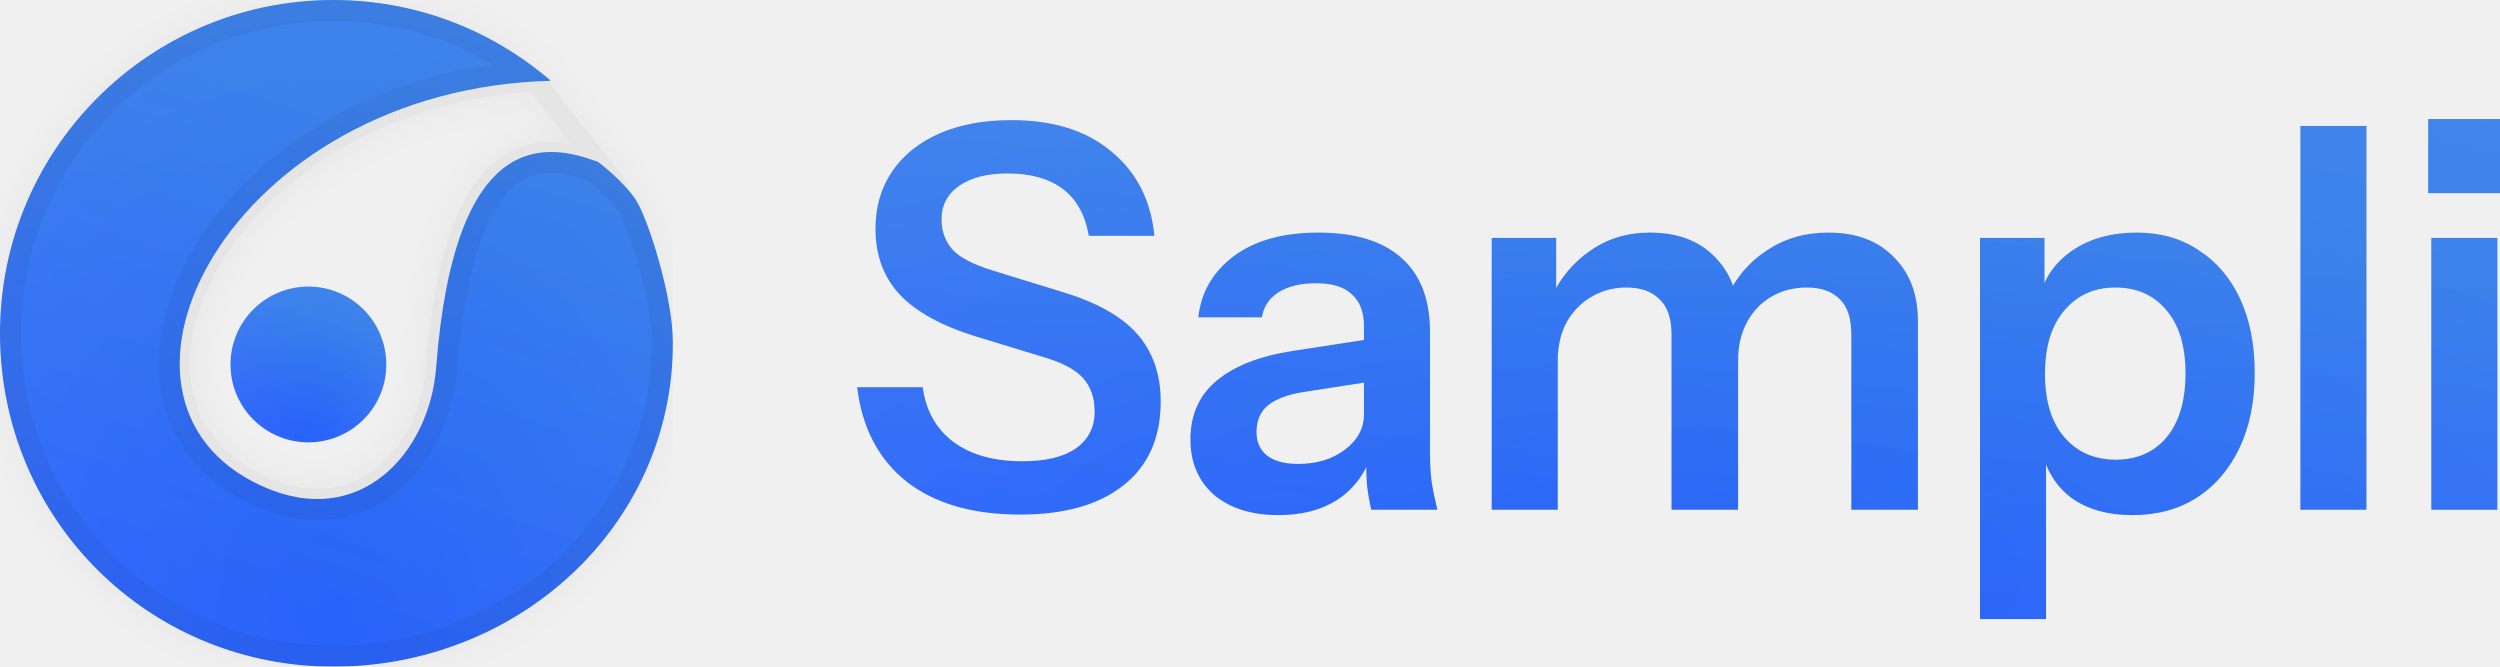
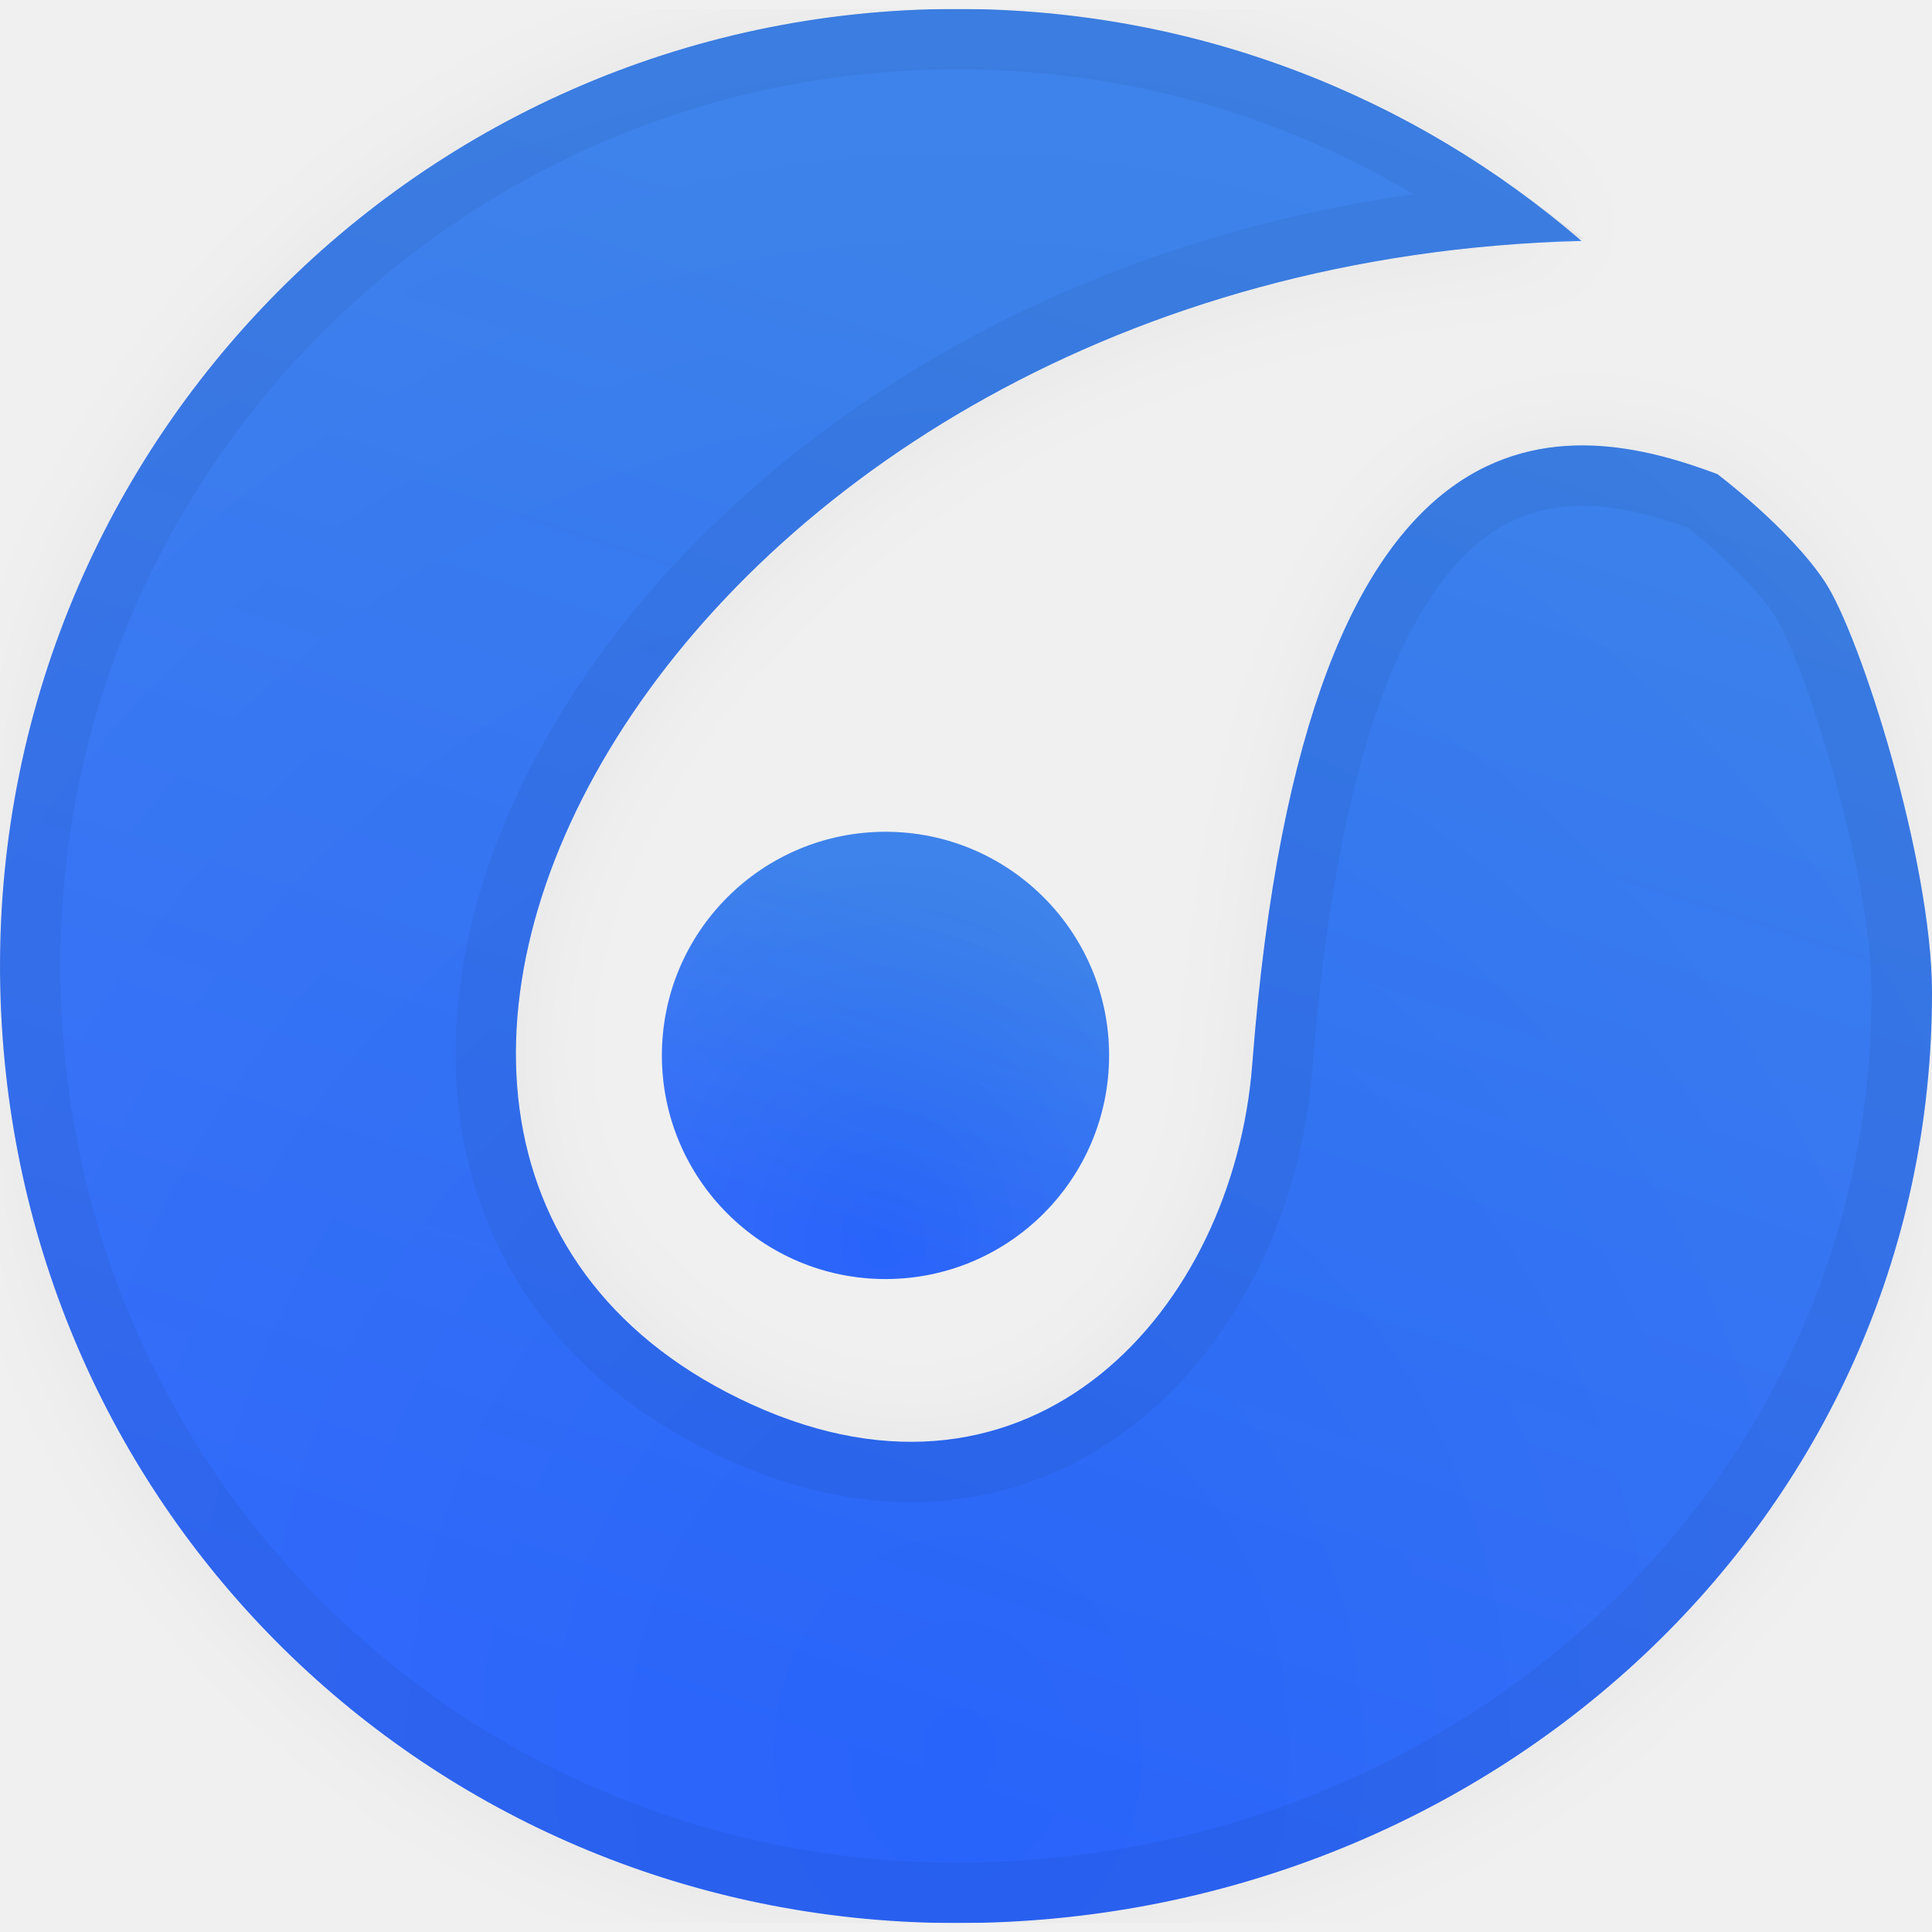
- <svg xmlns="http://www.w3.org/2000/svg" width="105" height="28" viewBox="0 0 105 28" fill="none">
-   <g clip-path="url(#clip0_1930_95608)">
-     <g filter="url(#filter0_d_1930_95608)">
-       <path d="M28.262 14.392C28.262 22.117 21.743 27.989 14.021 28C6.568 28.01 0.474 22.305 0.026 14.866C-0.463 6.74 5.979 -0 14 -0C17.493 -0 20.683 1.277 23.135 3.394C9.682 3.728 3.001 16.763 10.991 20.411C15.11 22.292 18.043 19.019 18.318 15.439C19.103 5.233 23.028 6.018 25.122 6.803C25.122 6.803 26.168 7.588 26.692 8.373C27.215 9.158 28.262 12.466 28.262 14.392Z" fill="url(#paint0_linear_1930_95608)" />
-       <path d="M28.262 14.392C28.262 22.117 21.743 27.989 14.021 28C6.568 28.01 0.474 22.305 0.026 14.866C-0.463 6.74 5.979 -0 14 -0C17.493 -0 20.683 1.277 23.135 3.394C9.682 3.728 3.001 16.763 10.991 20.411C15.11 22.292 18.043 19.019 18.318 15.439C19.103 5.233 23.028 6.018 25.122 6.803C25.122 6.803 26.168 7.588 26.692 8.373C27.215 9.158 28.262 12.466 28.262 14.392Z" fill="url(#paint1_radial_1930_95608)" />
-       <path d="M18.758 15.473C19.149 10.39 20.317 8.214 21.49 7.356C22.61 6.536 23.883 6.818 24.905 7.194C24.932 7.215 24.97 7.245 25.016 7.282C25.117 7.364 25.258 7.481 25.415 7.622C25.734 7.909 26.093 8.272 26.324 8.618C26.426 8.771 26.575 9.085 26.745 9.531C26.911 9.968 27.087 10.502 27.248 11.074C27.571 12.228 27.82 13.49 27.82 14.392C27.82 21.847 21.526 27.548 14.02 27.558C6.8 27.568 0.9 22.044 0.467 14.839L0.467 14.839C-0.007 6.969 6.232 0.441 14 0.441C16.971 0.441 19.714 1.394 21.946 3.014C15.666 3.521 10.943 6.762 8.648 10.425C7.431 12.368 6.881 14.458 7.19 16.332C7.503 18.226 8.685 19.843 10.807 20.812C13.012 21.82 14.954 21.457 16.372 20.317C17.767 19.197 18.613 17.361 18.758 15.473ZM18.758 15.473L18.318 15.439M18.758 15.473L18.318 15.439M18.318 15.439C19.103 5.233 23.028 6.018 25.122 6.803L22.478 3.42C9.467 4.154 3.133 16.823 10.991 20.411C15.11 22.292 18.043 19.019 18.318 15.439Z" stroke="black" stroke-opacity="0.05" stroke-width="0.883" />
+ <svg xmlns="http://www.w3.org/2000/svg" width="32" height="32" viewBox="0 0 32 32" fill="none">
+   <g clip-path="url(#clip0_3771_18027)">
+     <g filter="url(#filter0_d_3771_18027)">
+       <path d="M32 16.445C32 25.191 24.619 31.84 15.876 31.852C7.437 31.864 0.536 25.405 0.03 16.981C-0.524 7.781 6.77 0.148 15.852 0.148C19.807 0.148 23.419 1.594 26.195 3.991C10.963 4.371 3.398 19.129 12.444 23.259C17.108 25.39 20.43 21.683 20.741 17.63C21.63 6.074 26.074 6.963 28.444 7.852C28.444 7.852 29.63 8.741 30.222 9.63C30.815 10.519 32 14.264 32 16.445Z" fill="url(#paint0_linear_3771_18027)" />
+       <path d="M32 16.445C32 25.191 24.619 31.84 15.876 31.852C7.437 31.864 0.536 25.405 0.03 16.981C-0.524 7.781 6.77 0.148 15.852 0.148C19.807 0.148 23.419 1.594 26.195 3.991C10.963 4.371 3.398 19.129 12.444 23.259C17.108 25.39 20.43 21.683 20.741 17.63C21.63 6.074 26.074 6.963 28.444 7.852C28.444 7.852 29.63 8.741 30.222 9.63C30.815 10.519 32 14.264 32 16.445Z" fill="url(#paint1_radial_3771_18027)" />
+       <path d="M0.529 16.951L0.529 16.951C-0.008 8.04 7.057 0.648 15.852 0.648C19.215 0.648 22.321 1.727 24.849 3.562C17.739 4.136 12.39 7.806 9.792 11.953C8.414 14.153 7.791 16.519 8.141 18.641C8.495 20.786 9.833 22.617 12.237 23.714C14.733 24.855 16.932 24.444 18.538 23.153C20.117 21.885 21.075 19.807 21.239 17.668C21.682 11.913 23.004 9.45 24.332 8.478C25.601 7.55 27.042 7.869 28.2 8.295C28.23 8.319 28.273 8.352 28.325 8.394C28.44 8.487 28.599 8.62 28.777 8.779C29.138 9.104 29.545 9.516 29.806 9.907C29.921 10.08 30.09 10.435 30.283 10.941C30.471 11.435 30.67 12.04 30.852 12.688C31.218 13.994 31.5 15.423 31.5 16.445C31.5 24.885 24.374 31.341 15.875 31.352C7.7 31.364 1.019 25.109 0.529 16.951Z" stroke="black" stroke-opacity="0.05" />
    </g>
-     <path d="M12.953 18.579C14.76 18.579 16.224 17.115 16.224 15.308C16.224 13.502 14.76 12.037 12.953 12.037C11.147 12.037 9.682 13.502 9.682 15.308C9.682 17.115 11.147 18.579 12.953 18.579Z" fill="url(#paint2_linear_1930_95608)" />
-     <path d="M12.953 18.579C14.76 18.579 16.224 17.115 16.224 15.308C16.224 13.502 14.76 12.037 12.953 12.037C11.147 12.037 9.682 13.502 9.682 15.308C9.682 17.115 11.147 18.579 12.953 18.579Z" fill="url(#paint3_radial_1930_95608)" />
+     <path d="M14.667 21.185C16.712 21.185 18.37 19.526 18.37 17.481C18.37 15.435 16.712 13.777 14.667 13.777C12.621 13.777 10.963 15.435 10.963 17.481C10.963 19.526 12.621 21.185 14.667 21.185Z" fill="url(#paint2_linear_3771_18027)" />
+     <path d="M14.667 21.185C16.712 21.185 18.37 19.526 18.37 17.481C18.37 15.435 16.712 13.777 14.667 13.777C12.621 13.777 10.963 15.435 10.963 17.481C10.963 19.526 12.621 21.185 14.667 21.185Z" fill="url(#paint3_radial_3771_18027)" />
  </g>
-   <path d="M42.848 21.612C40.852 21.612 39.259 21.149 38.07 20.224C36.895 19.284 36.206 17.963 36 16.261H38.752C38.885 17.246 39.318 18.015 40.051 18.567C40.785 19.105 41.747 19.373 42.936 19.373C43.92 19.373 44.668 19.194 45.182 18.836C45.711 18.463 45.975 17.948 45.975 17.291C45.975 16.709 45.813 16.239 45.49 15.881C45.167 15.522 44.624 15.231 43.861 15.008L40.998 14.134C39.545 13.687 38.474 13.097 37.784 12.366C37.108 11.634 36.771 10.716 36.771 9.612C36.771 8.687 37.005 7.881 37.475 7.194C37.945 6.507 38.606 5.978 39.457 5.604C40.323 5.231 41.329 5.045 42.474 5.045C44.235 5.045 45.637 5.485 46.679 6.366C47.736 7.231 48.338 8.41 48.485 9.903H45.733C45.571 9.007 45.204 8.351 44.632 7.933C44.059 7.5 43.288 7.284 42.319 7.284C41.468 7.284 40.793 7.455 40.294 7.799C39.795 8.142 39.545 8.612 39.545 9.209C39.545 9.701 39.692 10.119 39.986 10.463C40.294 10.806 40.859 11.104 41.681 11.358L44.587 12.254C46.041 12.687 47.098 13.276 47.758 14.022C48.419 14.769 48.749 15.716 48.749 16.866C48.749 18.388 48.228 19.56 47.186 20.381C46.158 21.201 44.712 21.612 42.848 21.612Z" fill="url(#paint4_linear_1930_95608)" />
-   <path d="M42.848 21.612C40.852 21.612 39.259 21.149 38.07 20.224C36.895 19.284 36.206 17.963 36 16.261H38.752C38.885 17.246 39.318 18.015 40.051 18.567C40.785 19.105 41.747 19.373 42.936 19.373C43.92 19.373 44.668 19.194 45.182 18.836C45.711 18.463 45.975 17.948 45.975 17.291C45.975 16.709 45.813 16.239 45.49 15.881C45.167 15.522 44.624 15.231 43.861 15.008L40.998 14.134C39.545 13.687 38.474 13.097 37.784 12.366C37.108 11.634 36.771 10.716 36.771 9.612C36.771 8.687 37.005 7.881 37.475 7.194C37.945 6.507 38.606 5.978 39.457 5.604C40.323 5.231 41.329 5.045 42.474 5.045C44.235 5.045 45.637 5.485 46.679 6.366C47.736 7.231 48.338 8.41 48.485 9.903H45.733C45.571 9.007 45.204 8.351 44.632 7.933C44.059 7.5 43.288 7.284 42.319 7.284C41.468 7.284 40.793 7.455 40.294 7.799C39.795 8.142 39.545 8.612 39.545 9.209C39.545 9.701 39.692 10.119 39.986 10.463C40.294 10.806 40.859 11.104 41.681 11.358L44.587 12.254C46.041 12.687 47.098 13.276 47.758 14.022C48.419 14.769 48.749 15.716 48.749 16.866C48.749 18.388 48.228 19.56 47.186 20.381C46.158 21.201 44.712 21.612 42.848 21.612Z" fill="url(#paint5_radial_1930_95608)" />
-   <path d="M57.595 21.41C57.522 21.112 57.463 20.784 57.419 20.425C57.39 20.067 57.375 19.634 57.375 19.127H57.287V13.709C57.287 13.112 57.118 12.664 56.781 12.366C56.458 12.052 55.958 11.896 55.283 11.896C54.623 11.896 54.094 12.022 53.698 12.276C53.316 12.515 53.081 12.866 52.993 13.328H50.329C50.446 12.269 50.945 11.41 51.826 10.754C52.707 10.097 53.889 9.769 55.371 9.769C56.913 9.769 58.08 10.127 58.872 10.843C59.665 11.545 60.061 12.582 60.061 13.955V19.127C60.061 19.485 60.083 19.851 60.127 20.224C60.186 20.597 60.267 20.992 60.37 21.41H57.595ZM53.698 21.634C52.568 21.634 51.665 21.351 50.989 20.784C50.329 20.201 49.999 19.425 49.999 18.455C49.999 17.41 50.373 16.582 51.121 15.97C51.87 15.358 52.927 14.948 54.292 14.739L57.793 14.201V15.992L54.755 16.463C54.094 16.567 53.595 16.754 53.257 17.022C52.934 17.291 52.773 17.664 52.773 18.142C52.773 18.575 52.927 18.91 53.235 19.149C53.544 19.373 53.969 19.485 54.513 19.485C55.305 19.485 55.966 19.284 56.494 18.881C57.023 18.478 57.287 17.985 57.287 17.403L57.595 19.127C57.302 19.948 56.817 20.575 56.142 21.008C55.481 21.425 54.667 21.634 53.698 21.634Z" fill="url(#paint6_linear_1930_95608)" />
-   <path d="M57.595 21.41C57.522 21.112 57.463 20.784 57.419 20.425C57.39 20.067 57.375 19.634 57.375 19.127H57.287V13.709C57.287 13.112 57.118 12.664 56.781 12.366C56.458 12.052 55.958 11.896 55.283 11.896C54.623 11.896 54.094 12.022 53.698 12.276C53.316 12.515 53.081 12.866 52.993 13.328H50.329C50.446 12.269 50.945 11.41 51.826 10.754C52.707 10.097 53.889 9.769 55.371 9.769C56.913 9.769 58.08 10.127 58.872 10.843C59.665 11.545 60.061 12.582 60.061 13.955V19.127C60.061 19.485 60.083 19.851 60.127 20.224C60.186 20.597 60.267 20.992 60.37 21.41H57.595ZM53.698 21.634C52.568 21.634 51.665 21.351 50.989 20.784C50.329 20.201 49.999 19.425 49.999 18.455C49.999 17.41 50.373 16.582 51.121 15.97C51.87 15.358 52.927 14.948 54.292 14.739L57.793 14.201V15.992L54.755 16.463C54.094 16.567 53.595 16.754 53.257 17.022C52.934 17.291 52.773 17.664 52.773 18.142C52.773 18.575 52.927 18.91 53.235 19.149C53.544 19.373 53.969 19.485 54.513 19.485C55.305 19.485 55.966 19.284 56.494 18.881C57.023 18.478 57.287 17.985 57.287 17.403L57.595 19.127C57.302 19.948 56.817 20.575 56.142 21.008C55.481 21.425 54.667 21.634 53.698 21.634Z" fill="url(#paint7_radial_1930_95608)" />
-   <path d="M62.651 21.41V9.993H65.359V12.679H65.426V21.41H62.651ZM70.204 21.41V14.045C70.204 13.373 70.035 12.881 69.697 12.567C69.374 12.239 68.912 12.075 68.31 12.075C67.782 12.075 67.297 12.201 66.857 12.455C66.416 12.709 66.064 13.067 65.8 13.53C65.55 13.992 65.426 14.53 65.426 15.142L65.139 12.522C65.521 11.687 66.072 11.022 66.791 10.53C67.51 10.022 68.347 9.769 69.301 9.769C70.446 9.769 71.349 10.104 72.009 10.776C72.67 11.433 73 12.284 73 13.328V21.41H70.204ZM77.756 21.41V14.045C77.756 13.373 77.595 12.881 77.272 12.567C76.949 12.239 76.487 12.075 75.885 12.075C75.342 12.075 74.85 12.201 74.409 12.455C73.969 12.709 73.624 13.067 73.374 13.53C73.125 13.992 73 14.53 73 15.142L72.516 12.522C72.883 11.687 73.441 11.022 74.189 10.53C74.938 10.022 75.804 9.769 76.787 9.769C77.962 9.769 78.879 10.112 79.54 10.799C80.215 11.47 80.553 12.366 80.553 13.485V21.41H77.756Z" fill="url(#paint8_linear_1930_95608)" />
-   <path d="M62.651 21.41V9.993H65.359V12.679H65.426V21.41H62.651ZM70.204 21.41V14.045C70.204 13.373 70.035 12.881 69.697 12.567C69.374 12.239 68.912 12.075 68.31 12.075C67.782 12.075 67.297 12.201 66.857 12.455C66.416 12.709 66.064 13.067 65.8 13.53C65.55 13.992 65.426 14.53 65.426 15.142L65.139 12.522C65.521 11.687 66.072 11.022 66.791 10.53C67.51 10.022 68.347 9.769 69.301 9.769C70.446 9.769 71.349 10.104 72.009 10.776C72.67 11.433 73 12.284 73 13.328V21.41H70.204ZM77.756 21.41V14.045C77.756 13.373 77.595 12.881 77.272 12.567C76.949 12.239 76.487 12.075 75.885 12.075C75.342 12.075 74.85 12.201 74.409 12.455C73.969 12.709 73.624 13.067 73.374 13.53C73.125 13.992 73 14.53 73 15.142L72.516 12.522C72.883 11.687 73.441 11.022 74.189 10.53C74.938 10.022 75.804 9.769 76.787 9.769C77.962 9.769 78.879 10.112 79.54 10.799C80.215 11.47 80.553 12.366 80.553 13.485V21.41H77.756Z" fill="url(#paint9_radial_1930_95608)" />
-   <path d="M89.568 21.634C88.496 21.634 87.623 21.381 86.947 20.873C86.287 20.351 85.876 19.634 85.714 18.724L85.934 18.701V26H83.16V9.993H85.868V12.567L85.648 12.522C85.854 11.672 86.323 11 87.057 10.508C87.791 10.015 88.687 9.769 89.744 9.769C90.742 9.769 91.608 10.015 92.342 10.508C93.091 10.985 93.671 11.664 94.082 12.545C94.493 13.425 94.698 14.463 94.698 15.657C94.698 16.866 94.485 17.918 94.059 18.813C93.634 19.709 93.039 20.403 92.276 20.895C91.513 21.388 90.61 21.634 89.568 21.634ZM88.863 19.306C89.758 19.306 90.47 18.992 90.999 18.366C91.527 17.724 91.792 16.828 91.792 15.679C91.792 14.53 91.52 13.642 90.977 13.015C90.448 12.388 89.736 12.075 88.841 12.075C87.96 12.075 87.248 12.396 86.705 13.037C86.162 13.664 85.89 14.552 85.89 15.701C85.89 16.851 86.162 17.739 86.705 18.366C87.248 18.992 87.968 19.306 88.863 19.306Z" fill="url(#paint10_linear_1930_95608)" />
-   <path d="M89.568 21.634C88.496 21.634 87.623 21.381 86.947 20.873C86.287 20.351 85.876 19.634 85.714 18.724L85.934 18.701V26H83.16V9.993H85.868V12.567L85.648 12.522C85.854 11.672 86.323 11 87.057 10.508C87.791 10.015 88.687 9.769 89.744 9.769C90.742 9.769 91.608 10.015 92.342 10.508C93.091 10.985 93.671 11.664 94.082 12.545C94.493 13.425 94.698 14.463 94.698 15.657C94.698 16.866 94.485 17.918 94.059 18.813C93.634 19.709 93.039 20.403 92.276 20.895C91.513 21.388 90.61 21.634 89.568 21.634ZM88.863 19.306C89.758 19.306 90.47 18.992 90.999 18.366C91.527 17.724 91.792 16.828 91.792 15.679C91.792 14.53 91.52 13.642 90.977 13.015C90.448 12.388 89.736 12.075 88.841 12.075C87.96 12.075 87.248 12.396 86.705 13.037C86.162 13.664 85.89 14.552 85.89 15.701C85.89 16.851 86.162 17.739 86.705 18.366C87.248 18.992 87.968 19.306 88.863 19.306Z" fill="url(#paint11_radial_1930_95608)" />
-   <path d="M96.616 21.41V5.291H99.39V21.41H96.616Z" fill="url(#paint12_linear_1930_95608)" />
-   <path d="M96.616 21.41V5.291H99.39V21.41H96.616Z" fill="url(#paint13_radial_1930_95608)" />
-   <path d="M102.115 21.41V9.993H104.89V21.41H102.115ZM101.983 8.112V5H105V8.112H101.983Z" fill="url(#paint14_linear_1930_95608)" />
-   <path d="M102.115 21.41V9.993H104.89V21.41H102.115ZM101.983 8.112V5H105V8.112H101.983Z" fill="url(#paint15_radial_1930_95608)" />
  <defs>
-     <filter id="filter0_d_1930_95608" x="-1.413" y="-1.414" width="31.088" height="30.826" filterUnits="userSpaceOnUse" color-interpolation-filters="sRGB">
+     <filter id="filter0_d_3771_18027" x="-1.6" y="-1.452" width="35.2" height="34.903" filterUnits="userSpaceOnUse" color-interpolation-filters="sRGB">
      <feFlood flood-opacity="0" result="BackgroundImageFix" />
      <feColorMatrix in="SourceAlpha" type="matrix" values="0 0 0 0 0 0 0 0 0 0 0 0 0 0 0 0 0 0 127 0" result="hardAlpha" />
      <feOffset />
-       <feGaussianBlur stdDeviation="0.707" />
+       <feGaussianBlur stdDeviation="0.8" />
      <feComposite in2="hardAlpha" operator="out" />
      <feColorMatrix type="matrix" values="0 0 0 0 0 0 0 0 0 0 0 0 0 0 0 0 0 0 0.04 0" />
-       <feBlend mode="normal" in2="BackgroundImageFix" result="effect1_dropShadow_1930_95608" />
-       <feBlend mode="normal" in="SourceGraphic" in2="effect1_dropShadow_1930_95608" result="shape" />
+       <feBlend mode="normal" in2="BackgroundImageFix" result="effect1_dropShadow_3771_18027" />
+       <feBlend mode="normal" in="SourceGraphic" in2="effect1_dropShadow_3771_18027" result="shape" />
    </filter>
-     <linearGradient id="paint0_linear_1930_95608" x1="14.22" y1="3.08" x2="7.062" y2="24.834" gradientUnits="userSpaceOnUse">
+     <linearGradient id="paint0_linear_3771_18027" x1="16.101" y1="3.636" x2="7.996" y2="28.268" gradientUnits="userSpaceOnUse">
      <stop offset="0.019" stop-color="#2E78E9" />
      <stop offset="0.972" stop-color="#2863FA" />
    </linearGradient>
-     <radialGradient id="paint1_radial_1930_95608" cx="0" cy="0" r="1" gradientUnits="userSpaceOnUse" gradientTransform="translate(14.0418 25.4795) rotate(-90.1056) scale(32.2001 27.7638)">
+     <radialGradient id="paint1_radial_3771_18027" cx="0" cy="0" r="1" gradientUnits="userSpaceOnUse" gradientTransform="translate(15.8991 28.9988) rotate(-90.1056) scale(36.4593 31.4363)">
      <stop stop-color="white" stop-opacity="0" />
      <stop offset="1" stop-color="white" stop-opacity="0.1" />
    </radialGradient>
-     <linearGradient id="paint2_linear_1930_95608" x1="12.974" y1="12.757" x2="11.289" y2="17.83" gradientUnits="userSpaceOnUse">
+     <linearGradient id="paint2_linear_3771_18027" x1="14.69" y1="14.592" x2="12.782" y2="20.337" gradientUnits="userSpaceOnUse">
      <stop offset="0.019" stop-color="#2E78E9" />
      <stop offset="0.972" stop-color="#2863FA" />
    </linearGradient>
-     <radialGradient id="paint3_radial_1930_95608" cx="0" cy="0" r="1" gradientUnits="userSpaceOnUse" gradientTransform="translate(12.9326 17.9904) rotate(-90.1047) scale(7.52338 6.42682)">
+     <radialGradient id="paint3_radial_3771_18027" cx="0" cy="0" r="1" gradientUnits="userSpaceOnUse" gradientTransform="translate(14.6433 20.5181) rotate(-90.1047) scale(8.51853 7.27692)">
      <stop stop-color="white" stop-opacity="0" />
      <stop offset="1" stop-color="white" stop-opacity="0.1" />
    </radialGradient>
-     <linearGradient id="paint4_linear_1930_95608" x1="70.717" y1="7.31" x2="68.908" y2="25.209" gradientUnits="userSpaceOnUse">
-       <stop offset="0.019" stop-color="#2E78E9" />
-       <stop offset="0.972" stop-color="#2863FA" />
-     </linearGradient>
-     <radialGradient id="paint5_radial_1930_95608" cx="0" cy="0" r="1" gradientUnits="userSpaceOnUse" gradientTransform="translate(70.2826 24.11) rotate(-90.3439) scale(24.1504 67.7834)">
-       <stop stop-color="white" stop-opacity="0" />
-       <stop offset="1" stop-color="white" stop-opacity="0.1" />
-     </radialGradient>
-     <linearGradient id="paint6_linear_1930_95608" x1="70.717" y1="7.31" x2="68.908" y2="25.209" gradientUnits="userSpaceOnUse">
-       <stop offset="0.019" stop-color="#2E78E9" />
-       <stop offset="0.972" stop-color="#2863FA" />
-     </linearGradient>
-     <radialGradient id="paint7_radial_1930_95608" cx="0" cy="0" r="1" gradientUnits="userSpaceOnUse" gradientTransform="translate(70.2826 24.11) rotate(-90.3439) scale(24.1504 67.7834)">
-       <stop stop-color="white" stop-opacity="0" />
-       <stop offset="1" stop-color="white" stop-opacity="0.1" />
-     </radialGradient>
-     <linearGradient id="paint8_linear_1930_95608" x1="70.717" y1="7.31" x2="68.908" y2="25.209" gradientUnits="userSpaceOnUse">
-       <stop offset="0.019" stop-color="#2E78E9" />
-       <stop offset="0.972" stop-color="#2863FA" />
-     </linearGradient>
-     <radialGradient id="paint9_radial_1930_95608" cx="0" cy="0" r="1" gradientUnits="userSpaceOnUse" gradientTransform="translate(70.2826 24.11) rotate(-90.3439) scale(24.1504 67.7834)">
-       <stop stop-color="white" stop-opacity="0" />
-       <stop offset="1" stop-color="white" stop-opacity="0.1" />
-     </radialGradient>
-     <linearGradient id="paint10_linear_1930_95608" x1="70.717" y1="7.31" x2="68.908" y2="25.209" gradientUnits="userSpaceOnUse">
-       <stop offset="0.019" stop-color="#2E78E9" />
-       <stop offset="0.972" stop-color="#2863FA" />
-     </linearGradient>
-     <radialGradient id="paint11_radial_1930_95608" cx="0" cy="0" r="1" gradientUnits="userSpaceOnUse" gradientTransform="translate(70.2826 24.11) rotate(-90.3439) scale(24.1504 67.7834)">
-       <stop stop-color="white" stop-opacity="0" />
-       <stop offset="1" stop-color="white" stop-opacity="0.1" />
-     </radialGradient>
-     <linearGradient id="paint12_linear_1930_95608" x1="70.717" y1="7.31" x2="68.908" y2="25.209" gradientUnits="userSpaceOnUse">
-       <stop offset="0.019" stop-color="#2E78E9" />
-       <stop offset="0.972" stop-color="#2863FA" />
-     </linearGradient>
-     <radialGradient id="paint13_radial_1930_95608" cx="0" cy="0" r="1" gradientUnits="userSpaceOnUse" gradientTransform="translate(70.2826 24.11) rotate(-90.3439) scale(24.1504 67.7834)">
-       <stop stop-color="white" stop-opacity="0" />
-       <stop offset="1" stop-color="white" stop-opacity="0.1" />
-     </radialGradient>
-     <linearGradient id="paint14_linear_1930_95608" x1="70.717" y1="7.31" x2="68.908" y2="25.209" gradientUnits="userSpaceOnUse">
-       <stop offset="0.019" stop-color="#2E78E9" />
-       <stop offset="0.972" stop-color="#2863FA" />
-     </linearGradient>
-     <radialGradient id="paint15_radial_1930_95608" cx="0" cy="0" r="1" gradientUnits="userSpaceOnUse" gradientTransform="translate(70.2826 24.11) rotate(-90.3439) scale(24.1504 67.7834)">
-       <stop stop-color="white" stop-opacity="0" />
-       <stop offset="1" stop-color="white" stop-opacity="0.1" />
-     </radialGradient>
-     <clipPath id="clip0_1930_95608">
-       <rect width="28.262" height="28" fill="white" />
+     <clipPath id="clip0_3771_18027">
+       <rect width="32" height="31.704" fill="white" transform="translate(0 0.148438)" />
    </clipPath>
  </defs>
</svg>
